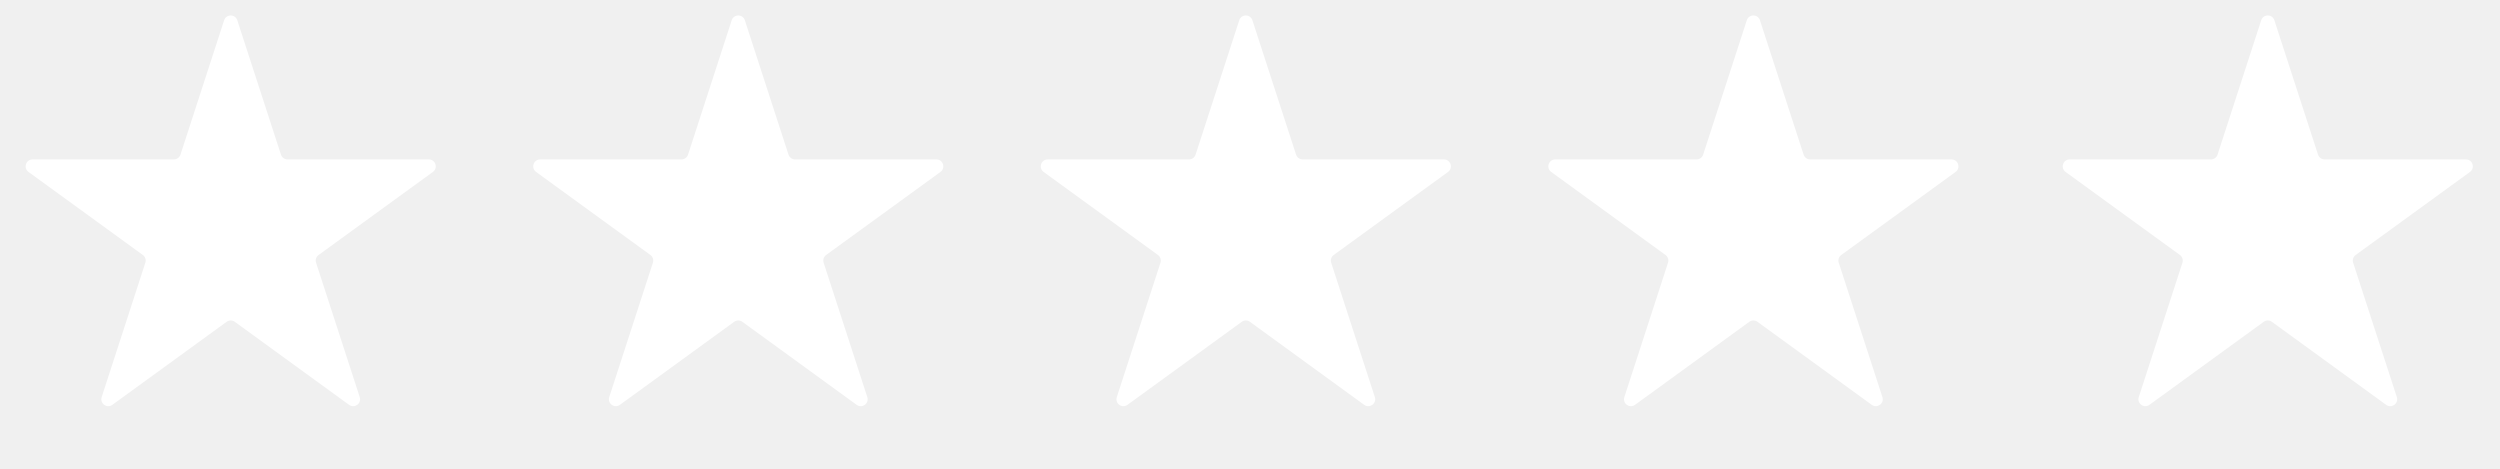
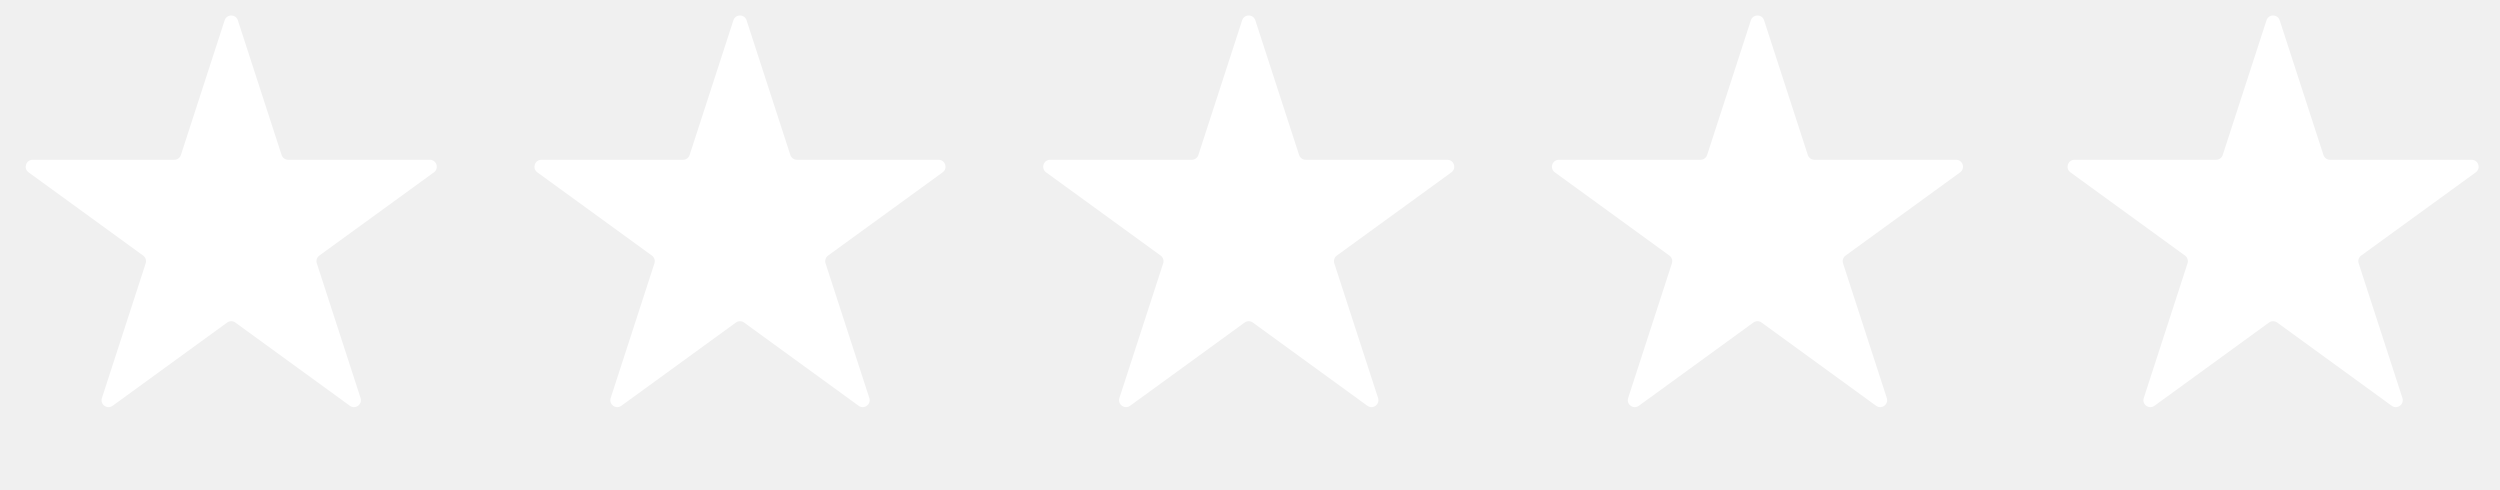
- <svg xmlns="http://www.w3.org/2000/svg" width="112" height="21" viewBox="0 0 112 21" fill="none">
-   <path d="M10.041 0.908C10.134 0.622 10.538 0.622 10.631 0.908L12.587 6.928C12.628 7.055 12.747 7.142 12.882 7.142H19.211C19.512 7.142 19.637 7.526 19.393 7.703L14.273 11.423C14.164 11.502 14.118 11.642 14.16 11.77L16.116 17.79C16.209 18.076 15.882 18.313 15.639 18.137L10.518 14.416C10.409 14.337 10.262 14.337 10.153 14.416L5.033 18.137C4.79 18.313 4.463 18.076 4.555 17.79L6.511 11.77C6.553 11.642 6.507 11.502 6.399 11.423L1.278 7.703C1.035 7.526 1.16 7.142 1.46 7.142H7.79C7.924 7.142 8.043 7.055 8.085 6.928L10.041 0.908Z" fill="white" />
-   <path d="M32.78 0.908C32.872 0.622 33.277 0.622 33.369 0.908L35.325 6.928C35.367 7.055 35.486 7.142 35.62 7.142H41.95C42.25 7.142 42.375 7.526 42.132 7.703L37.011 11.423C36.903 11.502 36.857 11.642 36.899 11.77L38.855 17.79C38.948 18.076 38.621 18.313 38.378 18.137L33.257 14.416C33.148 14.337 33.001 14.337 32.892 14.416L27.771 18.137C27.528 18.313 27.201 18.076 27.294 17.79L29.25 11.77C29.292 11.642 29.246 11.502 29.138 11.423L24.017 7.703C23.774 7.526 23.899 7.142 24.199 7.142H30.529C30.663 7.142 30.782 7.055 30.824 6.928L32.78 0.908Z" fill="white" />
-   <path d="M55.518 0.908C55.611 0.622 56.015 0.622 56.108 0.908L58.064 6.928C58.105 7.055 58.224 7.142 58.359 7.142H64.689C64.989 7.142 65.114 7.526 64.871 7.703L59.75 11.423C59.641 11.502 59.596 11.642 59.637 11.77L61.593 17.79C61.686 18.076 61.359 18.313 61.116 18.137L55.995 14.416C55.887 14.337 55.739 14.337 55.631 14.416L50.51 18.137C50.267 18.313 49.94 18.076 50.033 17.79L51.989 11.77C52.03 11.642 51.985 11.502 51.876 11.423L46.755 7.703C46.512 7.526 46.637 7.142 46.938 7.142H53.267C53.402 7.142 53.521 7.055 53.562 6.928L55.518 0.908Z" fill="white" />
-   <path d="M78.257 0.908C78.35 0.622 78.754 0.622 78.846 0.908L80.802 6.928C80.844 7.055 80.963 7.142 81.097 7.142H87.427C87.728 7.142 87.852 7.526 87.609 7.703L82.489 11.423C82.38 11.502 82.334 11.642 82.376 11.77L84.332 17.79C84.425 18.076 84.098 18.313 83.855 18.137L78.734 14.416C78.625 14.337 78.478 14.337 78.369 14.416L73.248 18.137C73.005 18.313 72.678 18.076 72.771 17.79L74.727 11.77C74.769 11.642 74.723 11.502 74.615 11.423L69.494 7.703C69.251 7.526 69.376 7.142 69.676 7.142H76.006C76.14 7.142 76.259 7.055 76.301 6.928L78.257 0.908Z" fill="white" />
-   <path d="M101.302 0.908C101.395 0.622 101.799 0.622 101.892 0.908L103.848 6.928C103.89 7.055 104.009 7.142 104.143 7.142H110.473C110.773 7.142 110.898 7.526 110.655 7.703L105.534 11.423C105.425 11.502 105.38 11.642 105.421 11.77L107.378 17.79C107.47 18.076 107.143 18.313 106.9 18.137L101.779 14.416C101.671 14.337 101.524 14.337 101.415 14.416L96.294 18.137C96.051 18.313 95.724 18.076 95.817 17.79L97.773 11.77C97.814 11.642 97.769 11.502 97.66 11.423L92.539 7.703C92.296 7.526 92.421 7.142 92.722 7.142H99.051C99.186 7.142 99.305 7.055 99.346 6.928L101.302 0.908Z" fill="white" />
+ <svg xmlns="http://www.w3.org/2000/svg" width="92" height="18" viewBox="0 0 92 18" fill="none">
+   <path d="M8.267 0.747C8.344 0.512 8.676 0.512 8.753 0.747L10.363 5.704C10.397 5.809 10.495 5.88 10.606 5.88H15.818C16.065 5.88 16.168 6.197 15.968 6.342L11.751 9.405C11.662 9.47 11.624 9.586 11.659 9.691L13.269 14.647C13.345 14.883 13.076 15.078 12.876 14.933L8.66 11.869C8.57 11.804 8.449 11.804 8.36 11.869L4.144 14.933C3.943 15.078 3.674 14.883 3.751 14.647L5.361 9.691C5.395 9.586 5.358 9.47 5.268 9.405L1.052 6.342C0.852 6.197 0.955 5.88 1.202 5.88H6.414C6.524 5.88 6.622 5.809 6.657 5.704L8.267 0.747Z" fill="white" />
+   <path d="M26.989 0.747C27.065 0.512 27.398 0.512 27.474 0.747L29.085 5.704C29.119 5.809 29.217 5.88 29.328 5.88H34.539C34.787 5.88 34.889 6.197 34.689 6.342L30.473 9.405C30.384 9.47 30.346 9.586 30.38 9.691L31.991 14.647C32.067 14.883 31.798 15.078 31.598 14.933L27.382 11.869C27.292 11.804 27.171 11.804 27.082 11.869L22.865 14.933C22.665 15.078 22.396 14.883 22.473 14.647L24.083 9.691C24.117 9.586 24.08 9.47 23.99 9.405L19.774 6.342C19.574 6.197 19.677 5.88 19.924 5.88H25.136C25.246 5.88 25.344 5.809 25.378 5.704L26.989 0.747Z" fill="white" />
+   <path d="M45.711 0.747C45.787 0.512 46.12 0.512 46.196 0.747L47.807 5.704C47.841 5.809 47.939 5.88 48.05 5.88H53.261C53.508 5.88 53.611 6.197 53.411 6.342L49.195 9.405C49.105 9.47 49.068 9.586 49.102 9.691L50.713 14.647C50.789 14.883 50.52 15.078 50.32 14.933L46.103 11.869C46.014 11.804 45.893 11.804 45.803 11.869L41.587 14.933C41.387 15.078 41.118 14.883 41.194 14.647L42.805 9.691C42.839 9.586 42.801 9.47 42.712 9.405L38.496 6.342C38.296 6.197 38.398 5.88 38.646 5.88H43.857C43.968 5.88 44.066 5.809 44.1 5.704L45.711 0.747Z" fill="white" />
+   <path d="M64.432 0.747C64.509 0.512 64.842 0.512 64.918 0.747L66.528 5.704C66.563 5.809 66.661 5.88 66.771 5.88H71.983C72.23 5.88 72.333 6.197 72.133 6.342L67.917 9.405C67.827 9.47 67.79 9.586 67.824 9.691L69.434 14.647C69.511 14.883 69.242 15.078 69.041 14.933L64.825 11.869C64.736 11.804 64.615 11.804 64.525 11.869L60.309 14.933C60.109 15.078 59.84 14.883 59.916 14.647L61.526 9.691C61.561 9.586 61.523 9.47 61.434 9.405L57.218 6.342C57.017 6.197 57.12 5.88 57.367 5.88H62.579C62.69 5.88 62.788 5.809 62.822 5.704L64.432 0.747Z" fill="white" />
+   <path d="M83.407 0.747C83.483 0.512 83.816 0.512 83.893 0.747L85.503 5.704C85.537 5.809 85.635 5.88 85.746 5.88H90.957C91.205 5.88 91.308 6.197 91.108 6.342L86.891 9.405C86.802 9.47 86.764 9.586 86.799 9.691L88.409 14.647C88.485 14.883 88.216 15.078 88.016 14.933L83.8 11.869C83.71 11.804 83.589 11.804 83.5 11.869L79.284 14.933C79.083 15.078 78.814 14.883 78.891 14.647L80.501 9.691C80.535 9.586 80.498 9.47 80.408 9.405L76.192 6.342C75.992 6.197 76.095 5.88 76.342 5.88H81.554C81.664 5.88 81.762 5.809 81.796 5.704L83.407 0.747Z" fill="white" />
</svg>
